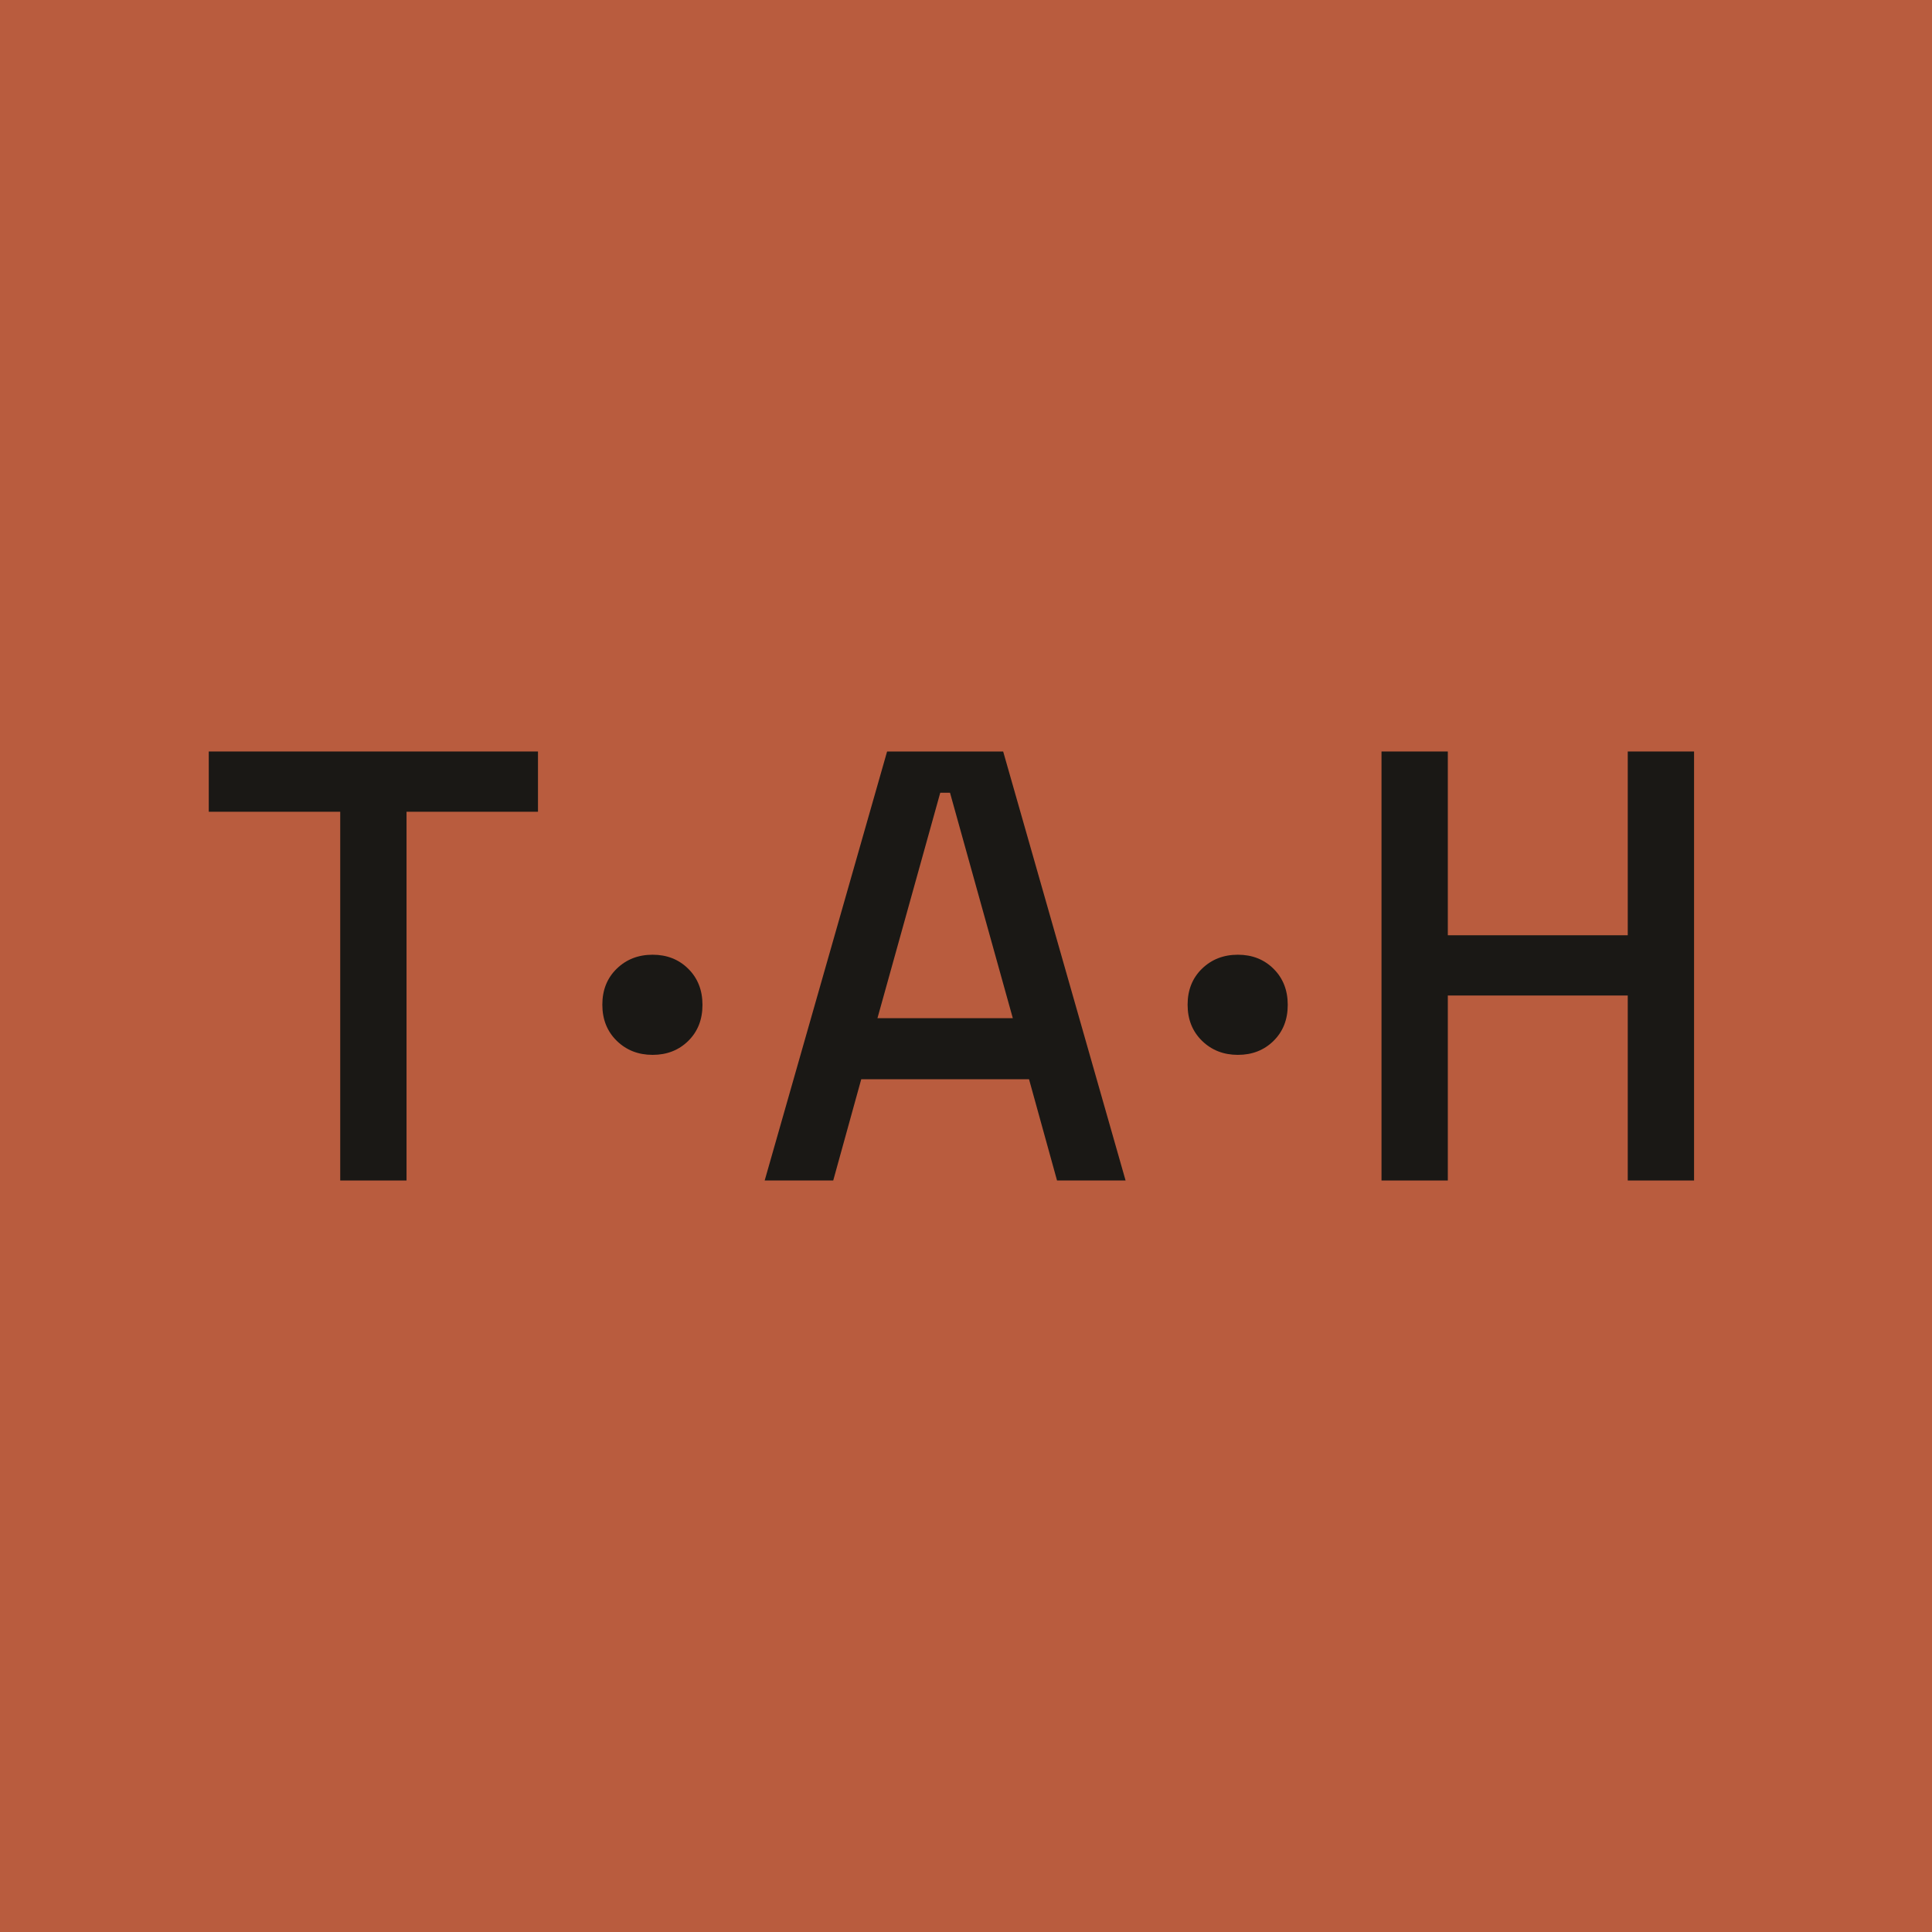
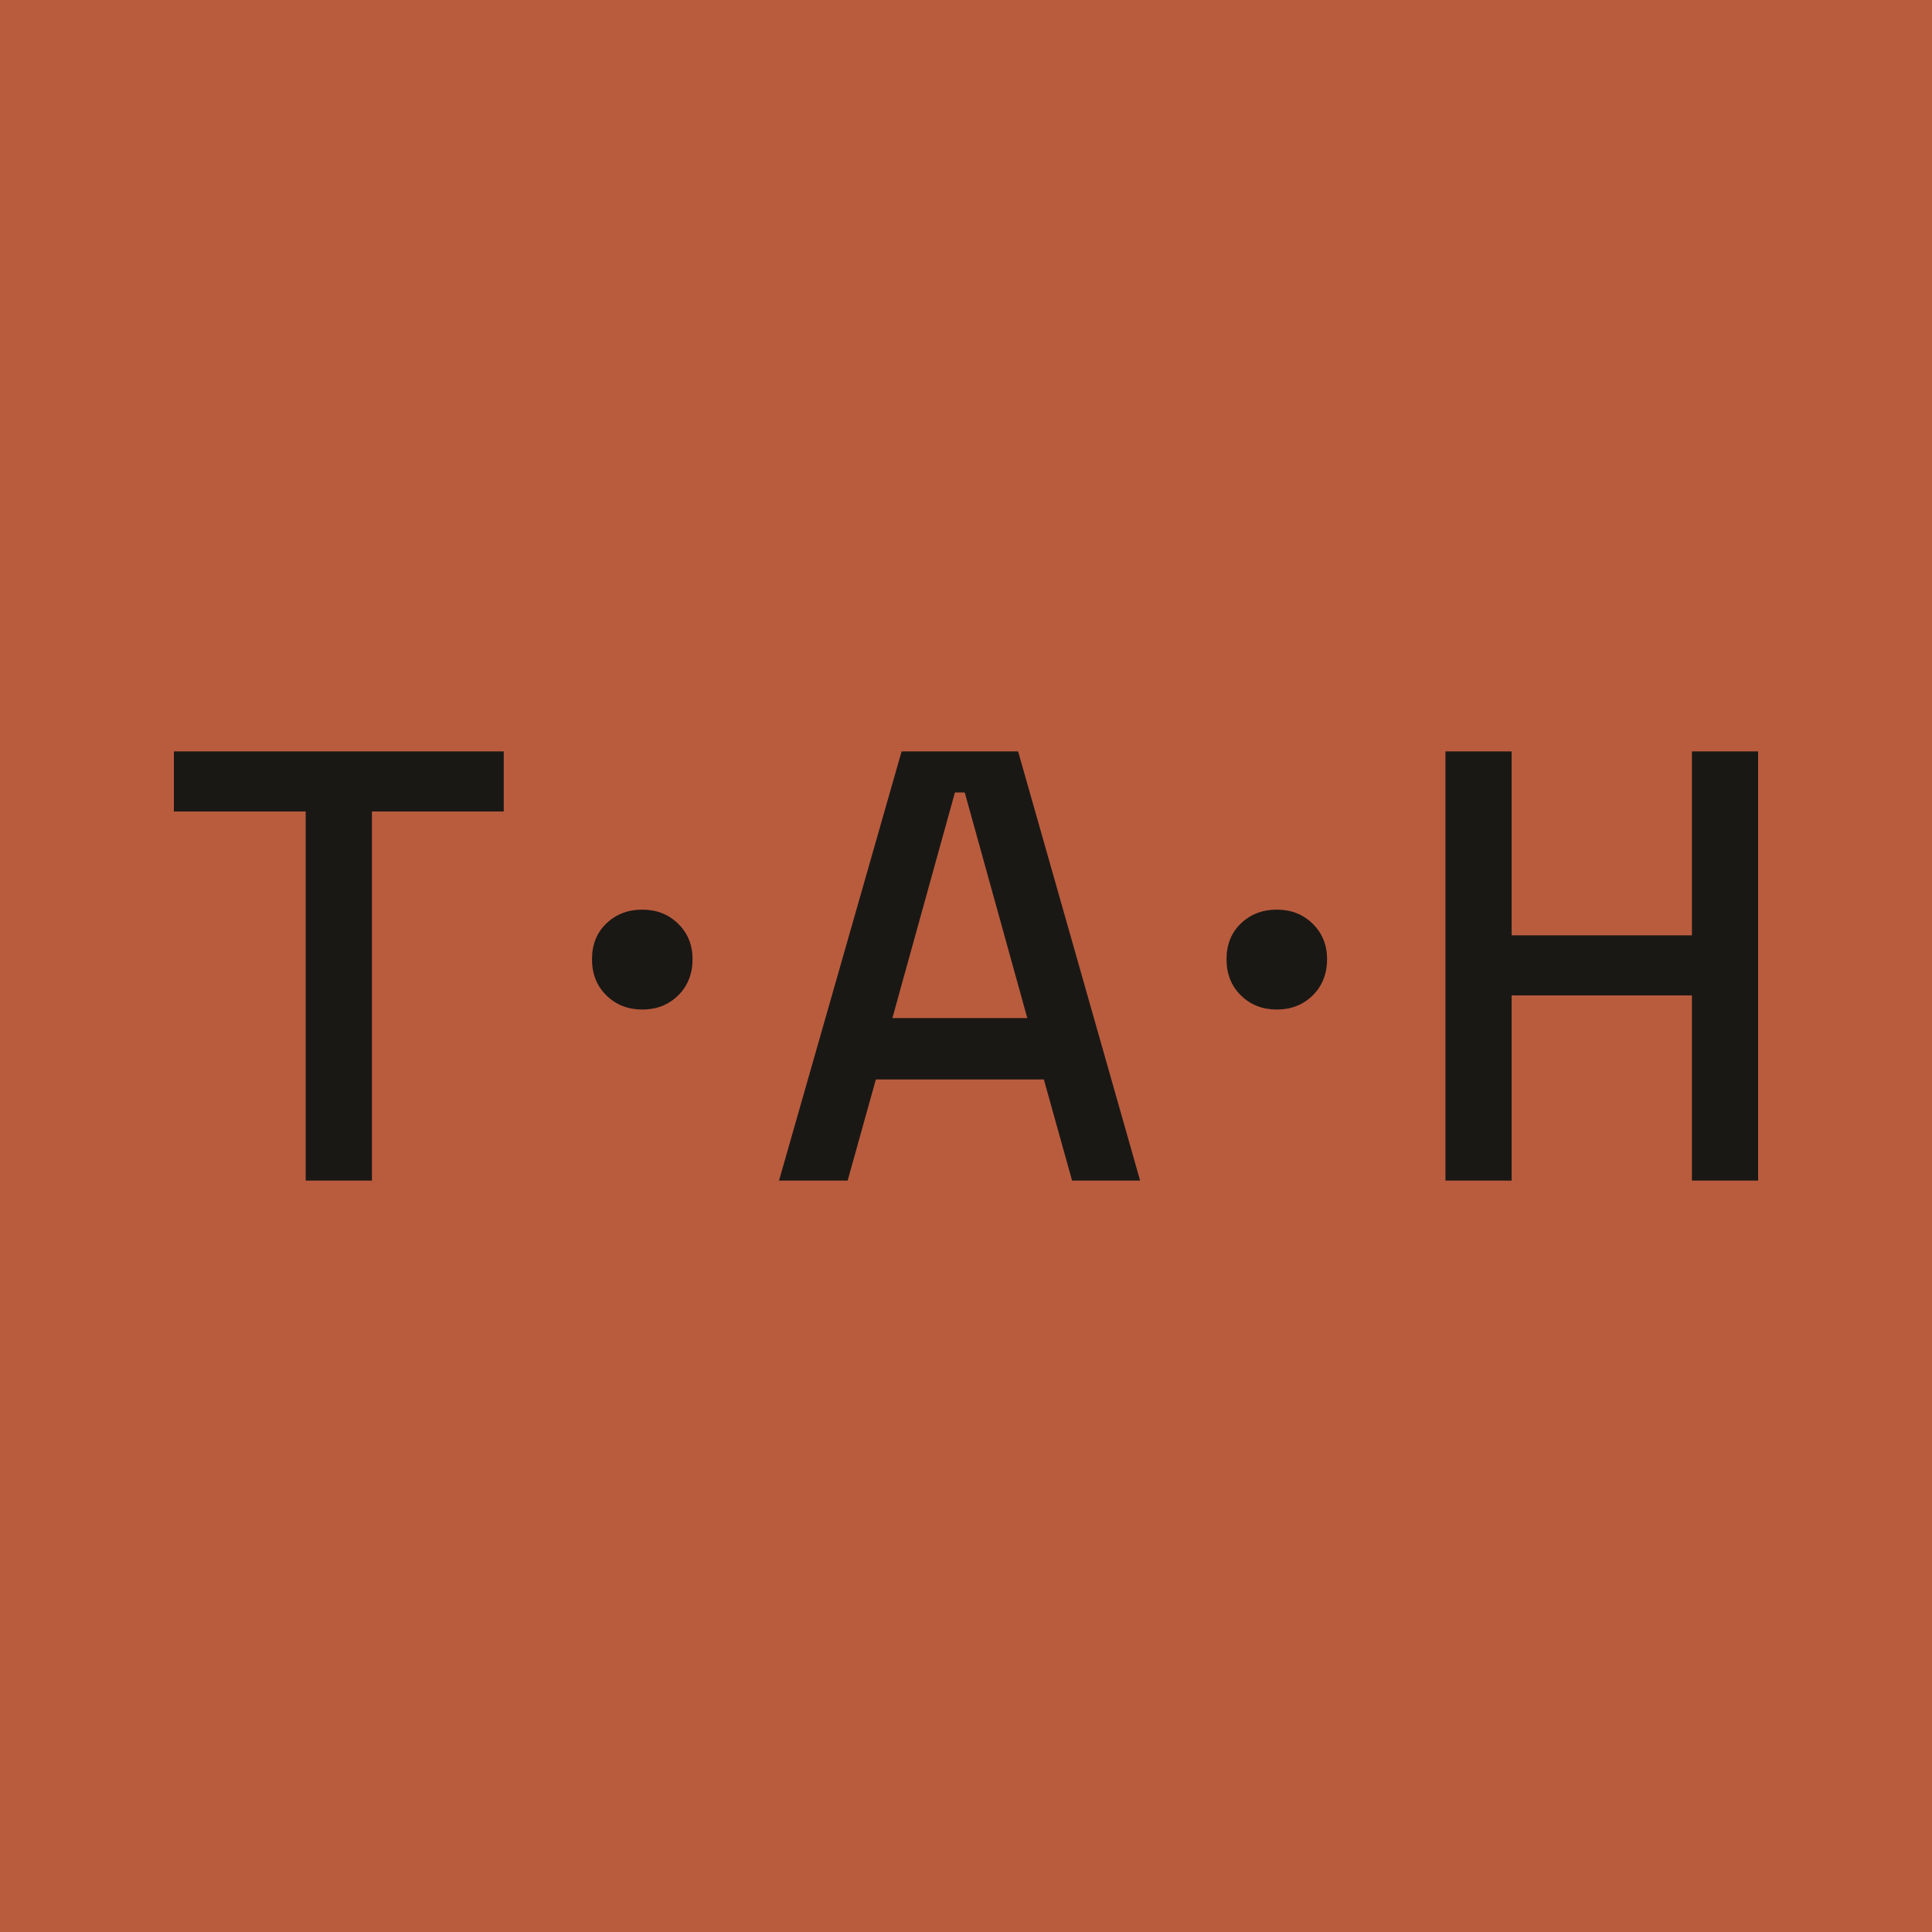
<svg xmlns="http://www.w3.org/2000/svg" viewBox="0 0 1000 1000" width="1000" height="1000">
  <rect width="1000" height="1000" fill="#B95C3E" />
-   <g fill="#1A1815" transform="translate(100.0 611.023) scale(0.3172086 -0.3172086)">
-     <path d="M239.899 0V601.698H25.4V700H562.6V601.698H348.101V0Z" transform="translate(0 0)" />
-     <path d="M101.626 204.999Q66.55 204.999 43.075 227.975Q19.6 250.951 19.6 286.851Q19.6 322.75 43.075 345.576Q66.55 368.401 101.626 368.401Q136.701 368.401 159.851 345.425Q183.001 322.449 183.001 286.549Q183.001 250.65 159.851 227.824Q136.701 204.999 101.626 204.999Z" transform="translate(648 0)" />
-     <path d="M21.5 0 221.249 700H410.651L610.4 0H498.549L452.849 165.199H179.051L133.351 0ZM205.501 264.801H426.399L323.9 632.749H308Z" transform="translate(911 0)" />
-     <path d="M101.626 204.999Q66.55 204.999 43.075 227.975Q19.6 250.951 19.6 286.851Q19.6 322.75 43.075 345.576Q66.55 368.401 101.626 368.401Q136.701 368.401 159.851 345.425Q183.001 322.449 183.001 286.549Q183.001 250.65 159.851 227.824Q136.701 204.999 101.626 204.999Z" transform="translate(1603 0)" />
-     <path d="M73 0V700H181.201V400.151H474.799V700H583V0H474.799V301.849H181.201V0Z" transform="translate(1866 0)" />
+   <g transform="translate(90 388.9285) scale(2.170001)" fill="#1A1815">
+     <path d="M31.44,102.37V14.33H0V0h78.68v14.33h-31.44v88.04h-15.79Z" />
+     <path d="M111.73,61.57c-3.41,0-6.27-1.12-8.56-3.36-2.29-2.24-3.44-5.12-3.44-8.63s1.14-6.36,3.44-8.55c2.29-2.19,5.14-3.29,8.56-3.29s6.26,1.12,8.55,3.36c2.29,2.24,3.44,5.07,3.44,8.48s-1.15,6.39-3.44,8.63c-2.29,2.24-5.14,3.36-8.55,3.36Z" />
+     <path d="M144.34,102.37L173.58,0h27.79l29.1,102.37h-16.23l-6.73-24.13h-40.07l-6.73,24.13h-16.38ZM171.39,63.61h32.17l-14.92-53.82h-2.34l-14.92,53.82Z" />
+     <path d="M263.08,61.57c-3.41,0-6.27-1.12-8.56-3.36-2.29-2.24-3.44-5.12-3.44-8.63s1.14-6.36,3.44-8.55c2.29-2.19,5.14-3.29,8.56-3.29s6.26,1.12,8.55,3.36c2.29,2.24,3.44,5.07,3.44,8.48s-1.15,6.39-3.44,8.63c-2.29,2.24-5.14,3.36-8.55,3.36Z" />
+     <path d="M303.3,102.37V0h15.79v43.87h43V0h15.79v102.37h-15.79v-44.17h-43v44.17h-15.79Z" />
  </g>
</svg>
